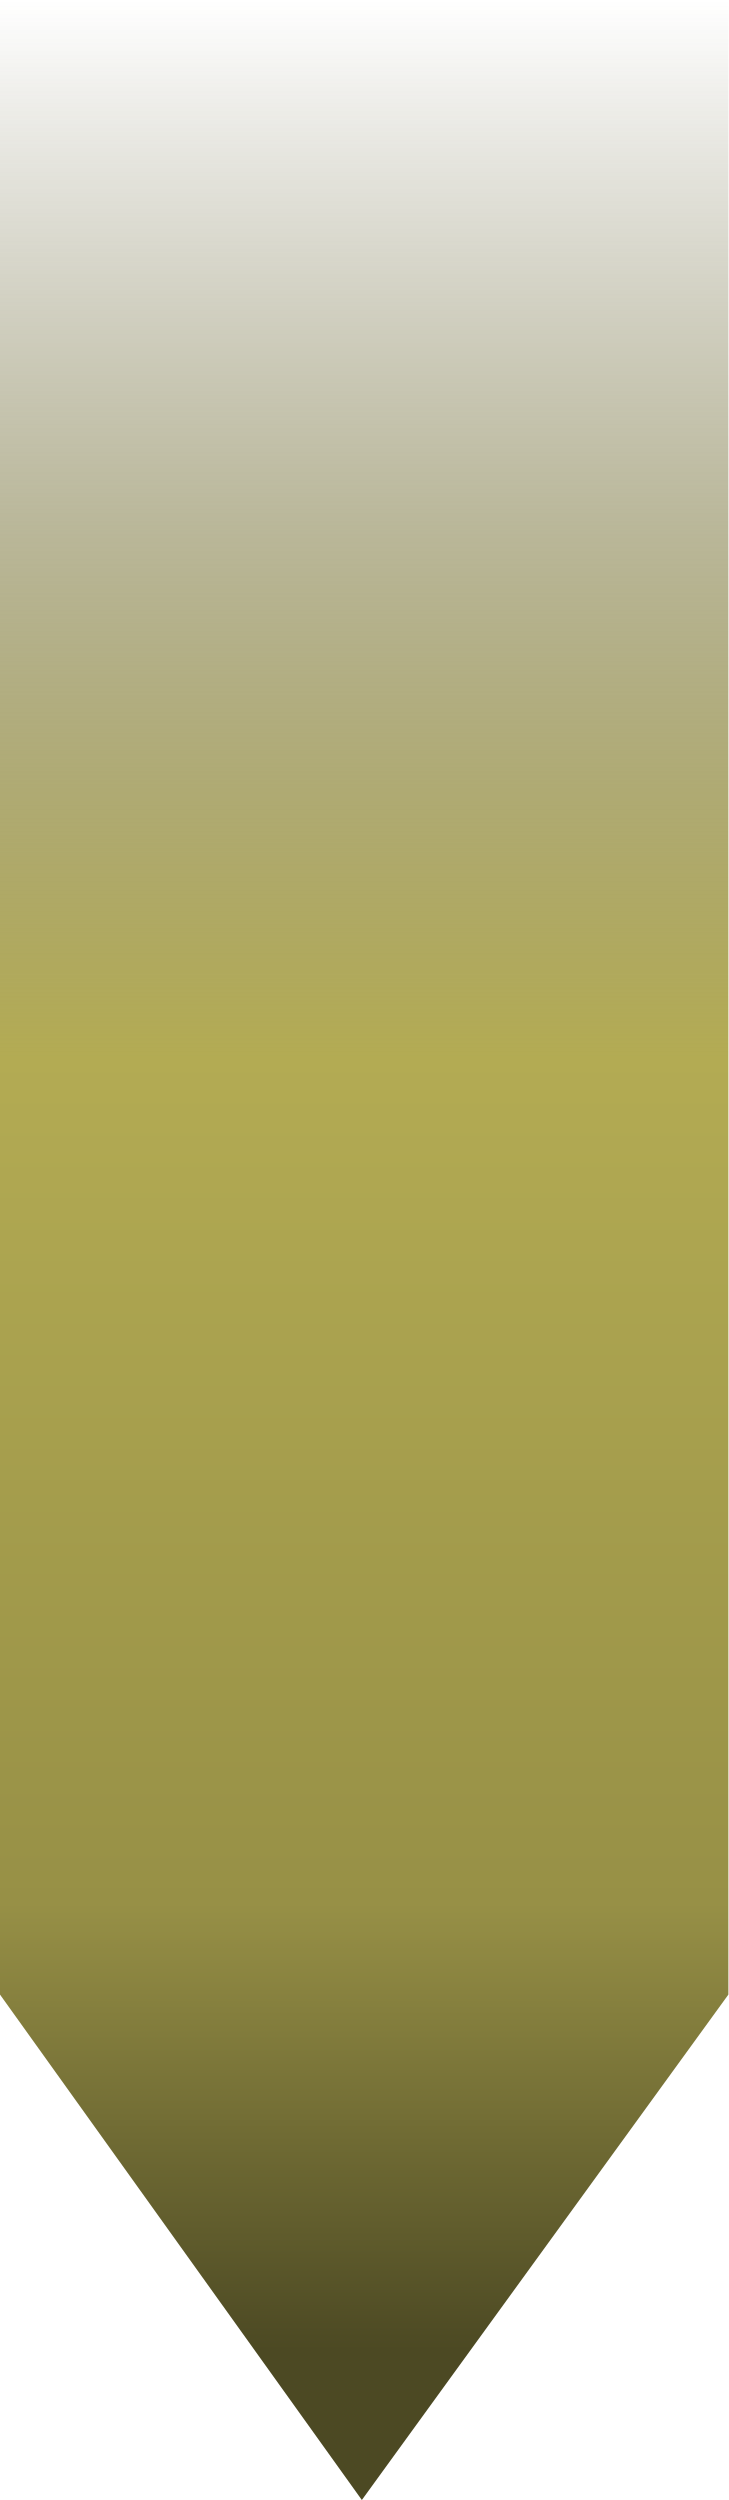
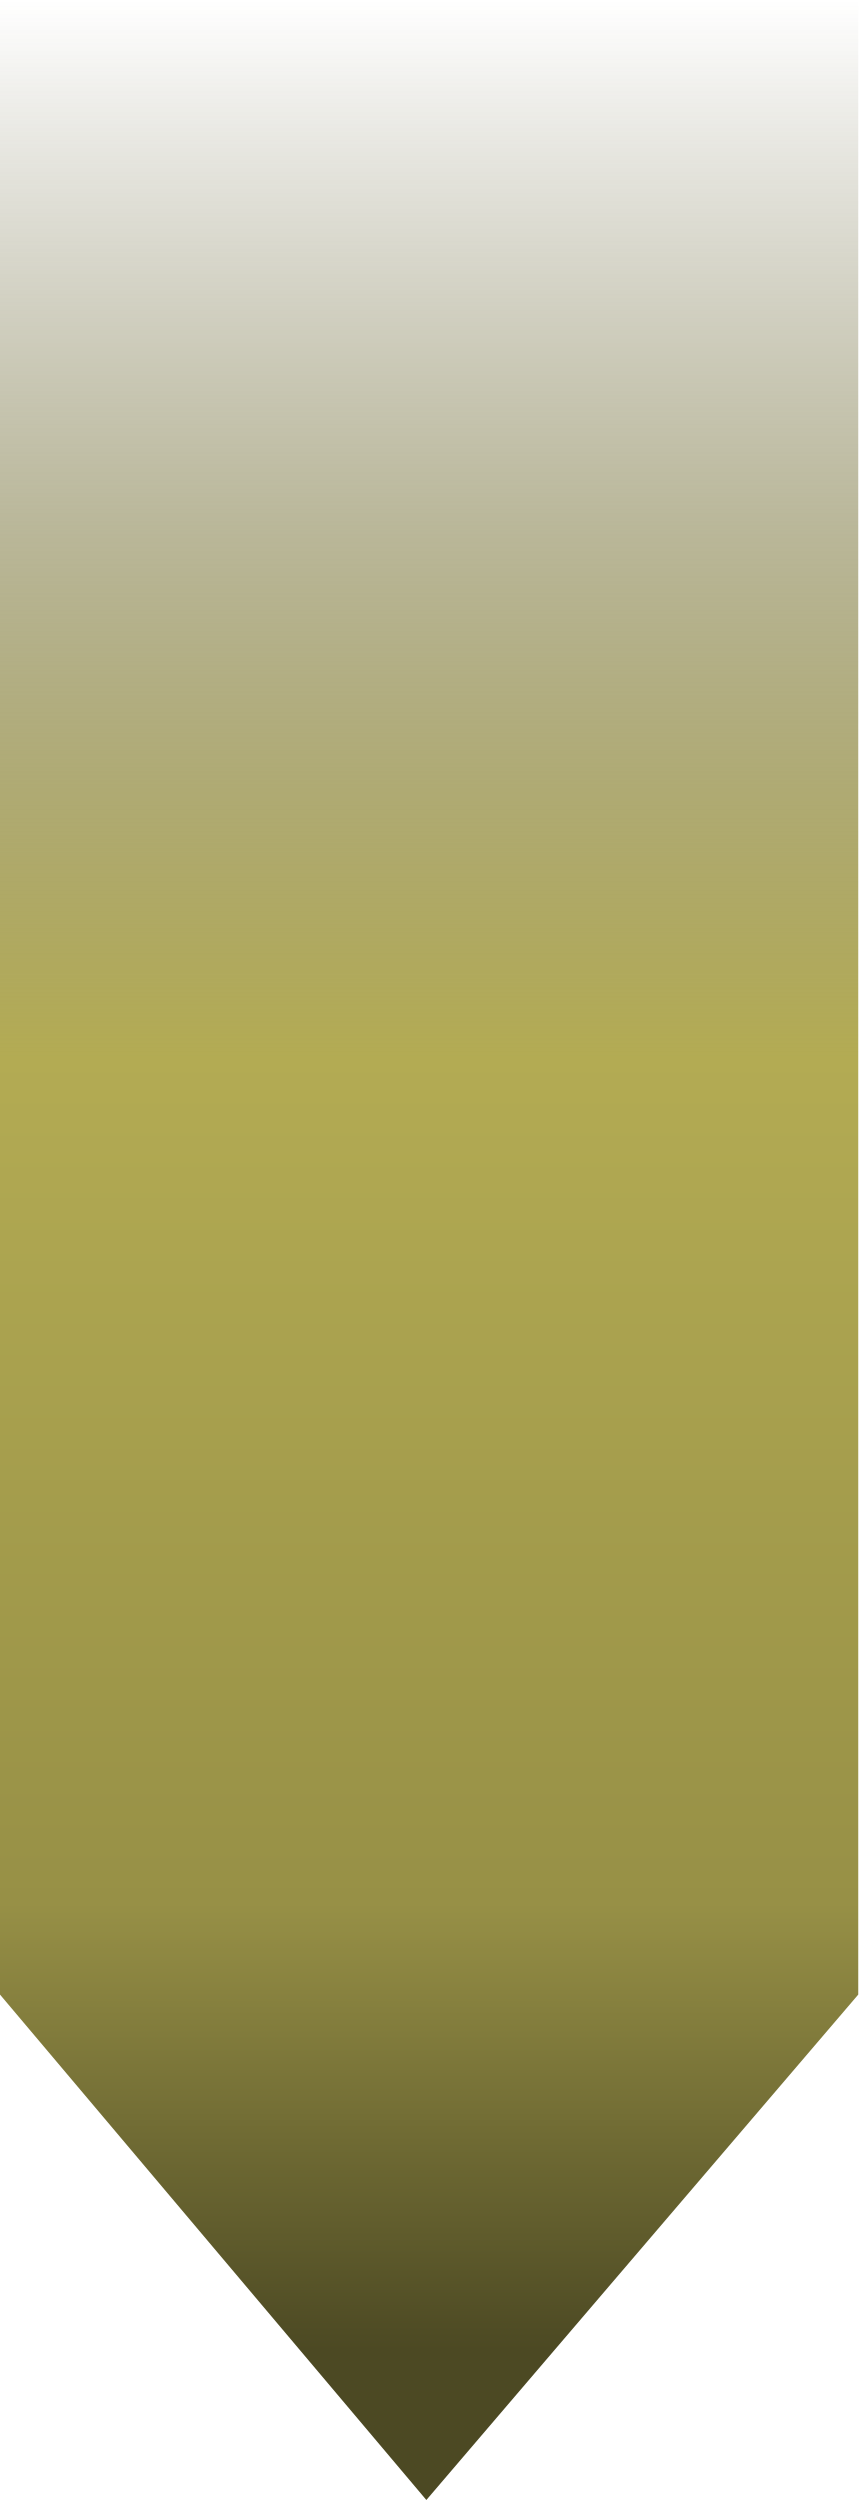
- <svg xmlns="http://www.w3.org/2000/svg" width="310" height="1064" viewBox="0 0 310 1064" fill="none">
-   <path d="M0 0H310V848.896L154 1064L0 848.896V0Z" fill="url(#paint0_linear_280_69)" />
+ <svg xmlns="http://www.w3.org/2000/svg" width="310" height="903" viewBox="0 0 310 903" fill="none">
+   <path d="M0 0H310V720.445L154 903L0 720.445V0Z" fill="url(#paint0_linear_280_69)" />
  <defs>
-     <linearGradient id="paint0_linear_280_69" x1="155" y1="0" x2="155" y2="1000" gradientUnits="userSpaceOnUse">
+     <linearGradient id="paint0_linear_280_69" x1="155" y1="0" x2="155" y2="848.684" gradientUnits="userSpaceOnUse">
      <stop stop-color="#4C4923" stop-opacity="0" />
      <stop offset="0.22" stop-color="#767137" stop-opacity="0.5" />
      <stop offset="0.45" stop-color="#B3AB53" />
      <stop offset="0.81" stop-color="#979046" />
      <stop offset="1" stop-color="#4C4923" />
    </linearGradient>
  </defs>
</svg>
